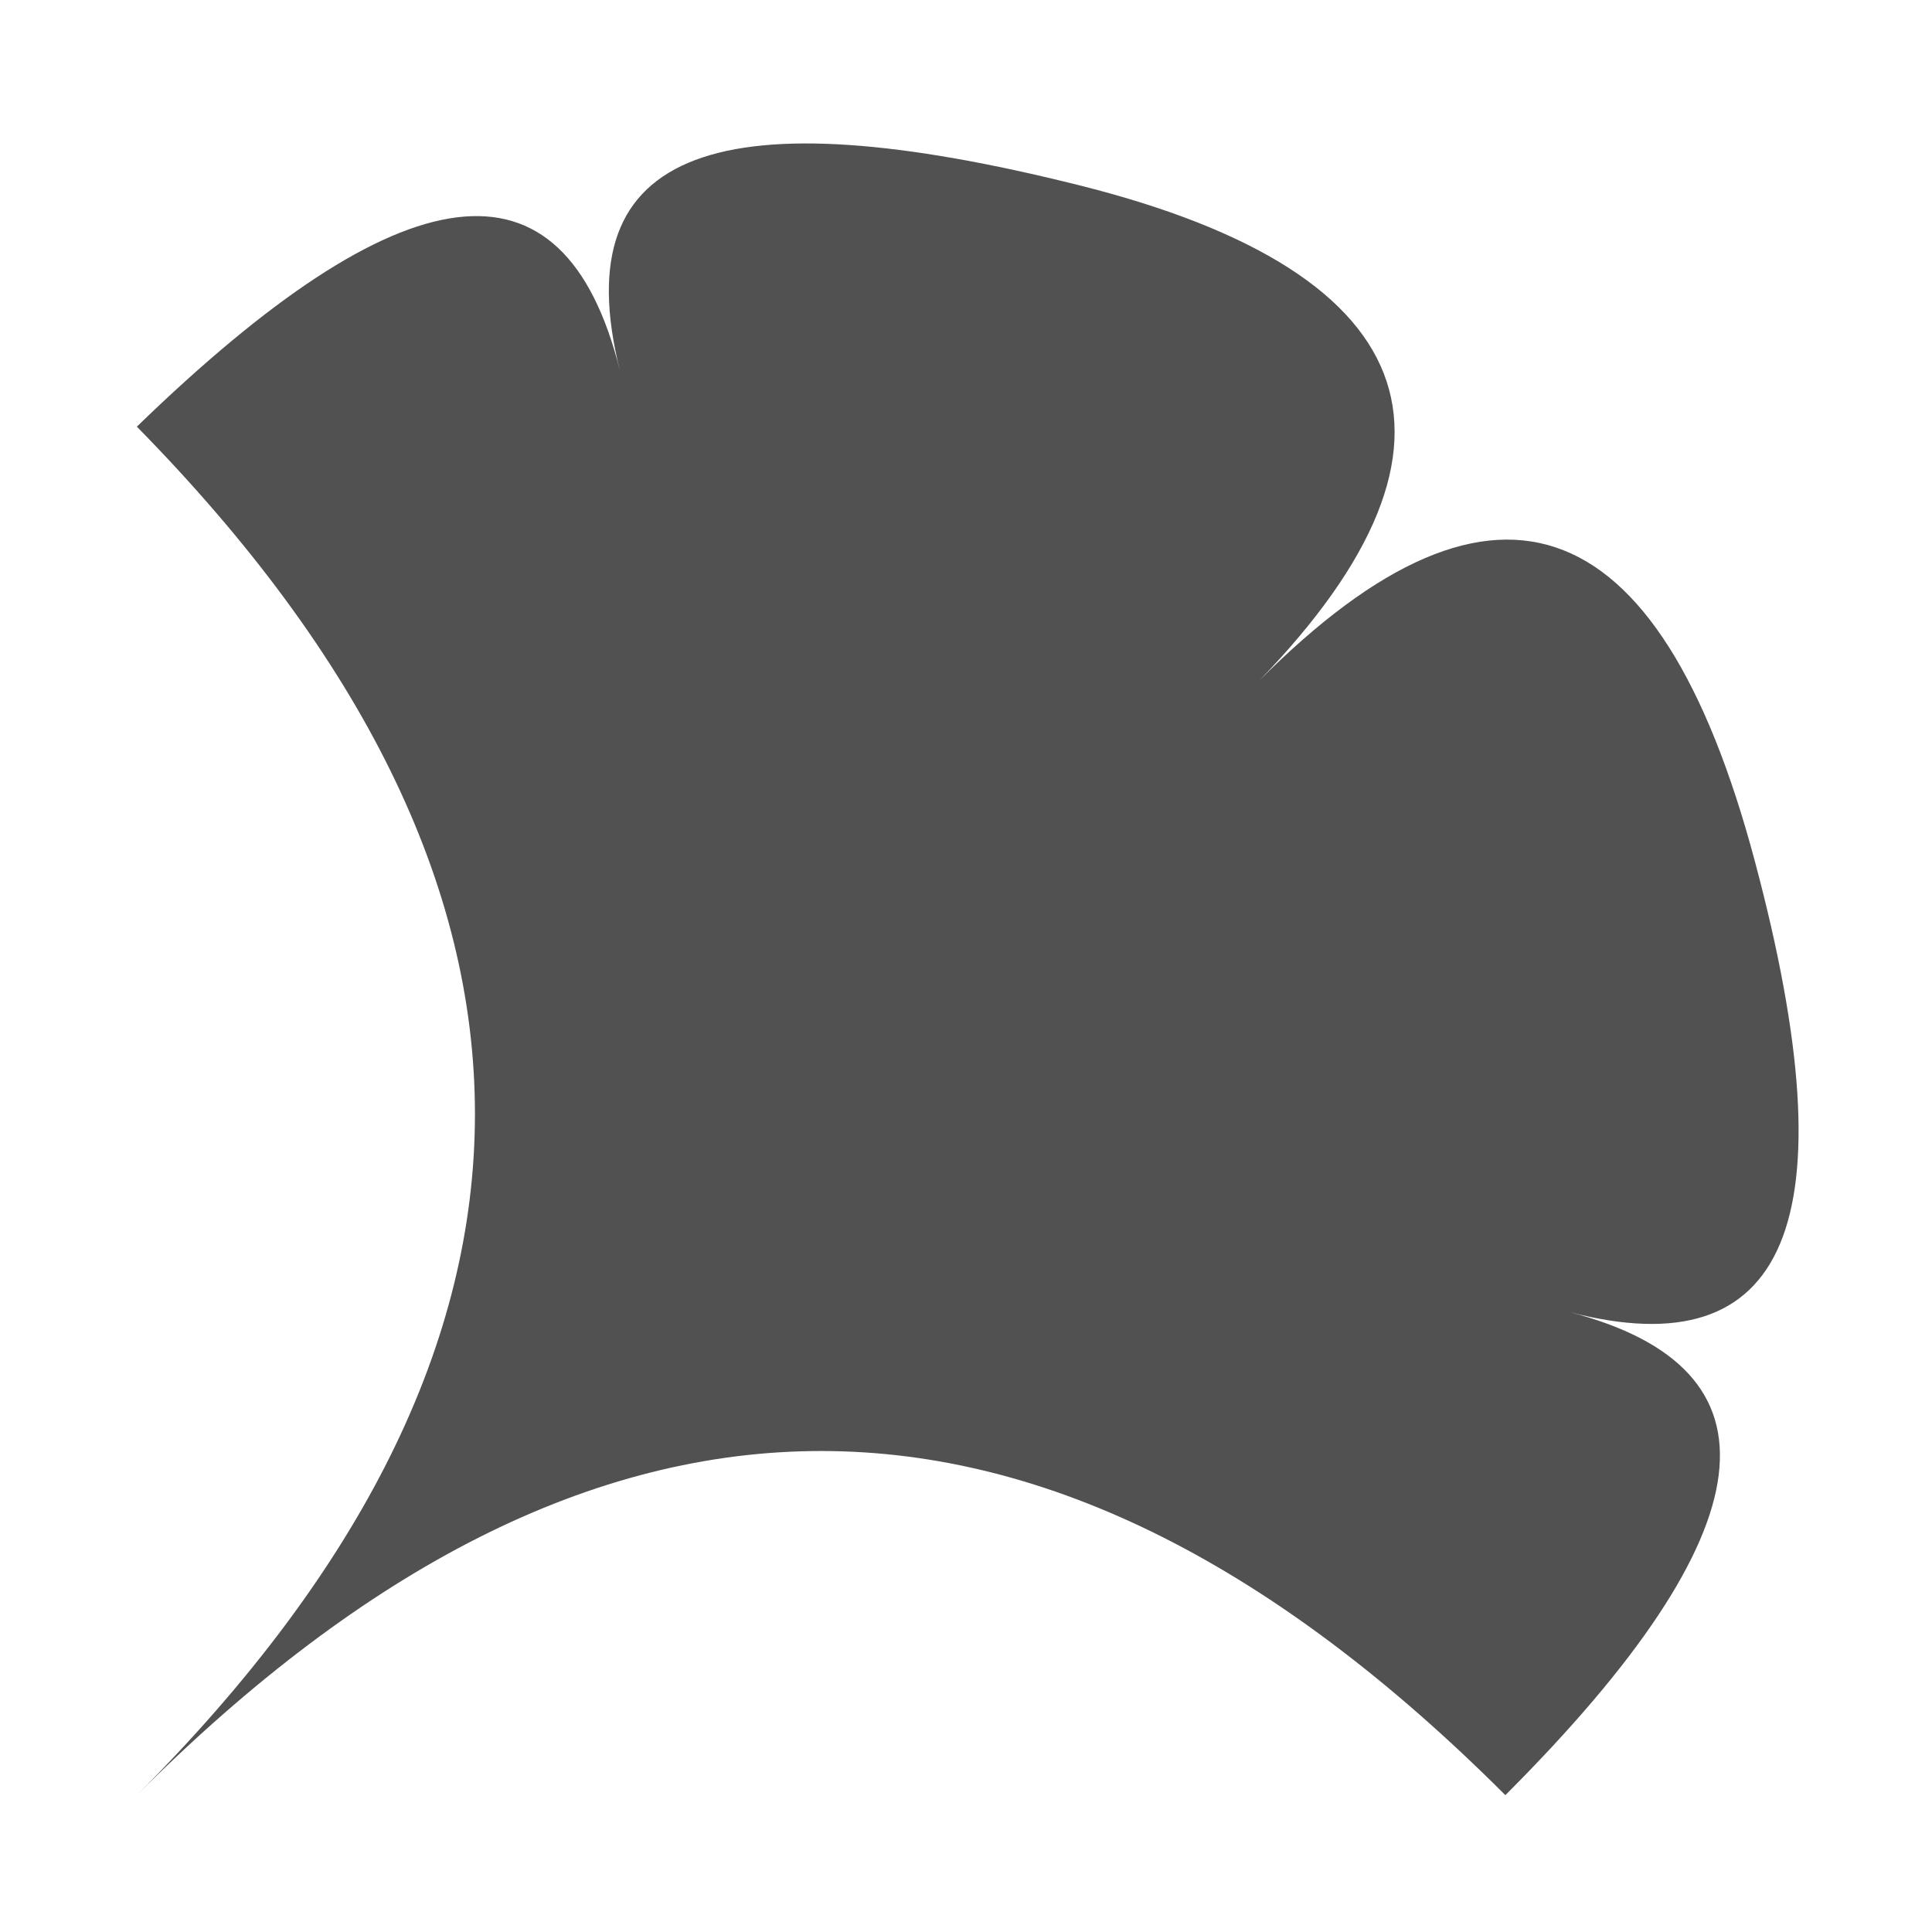
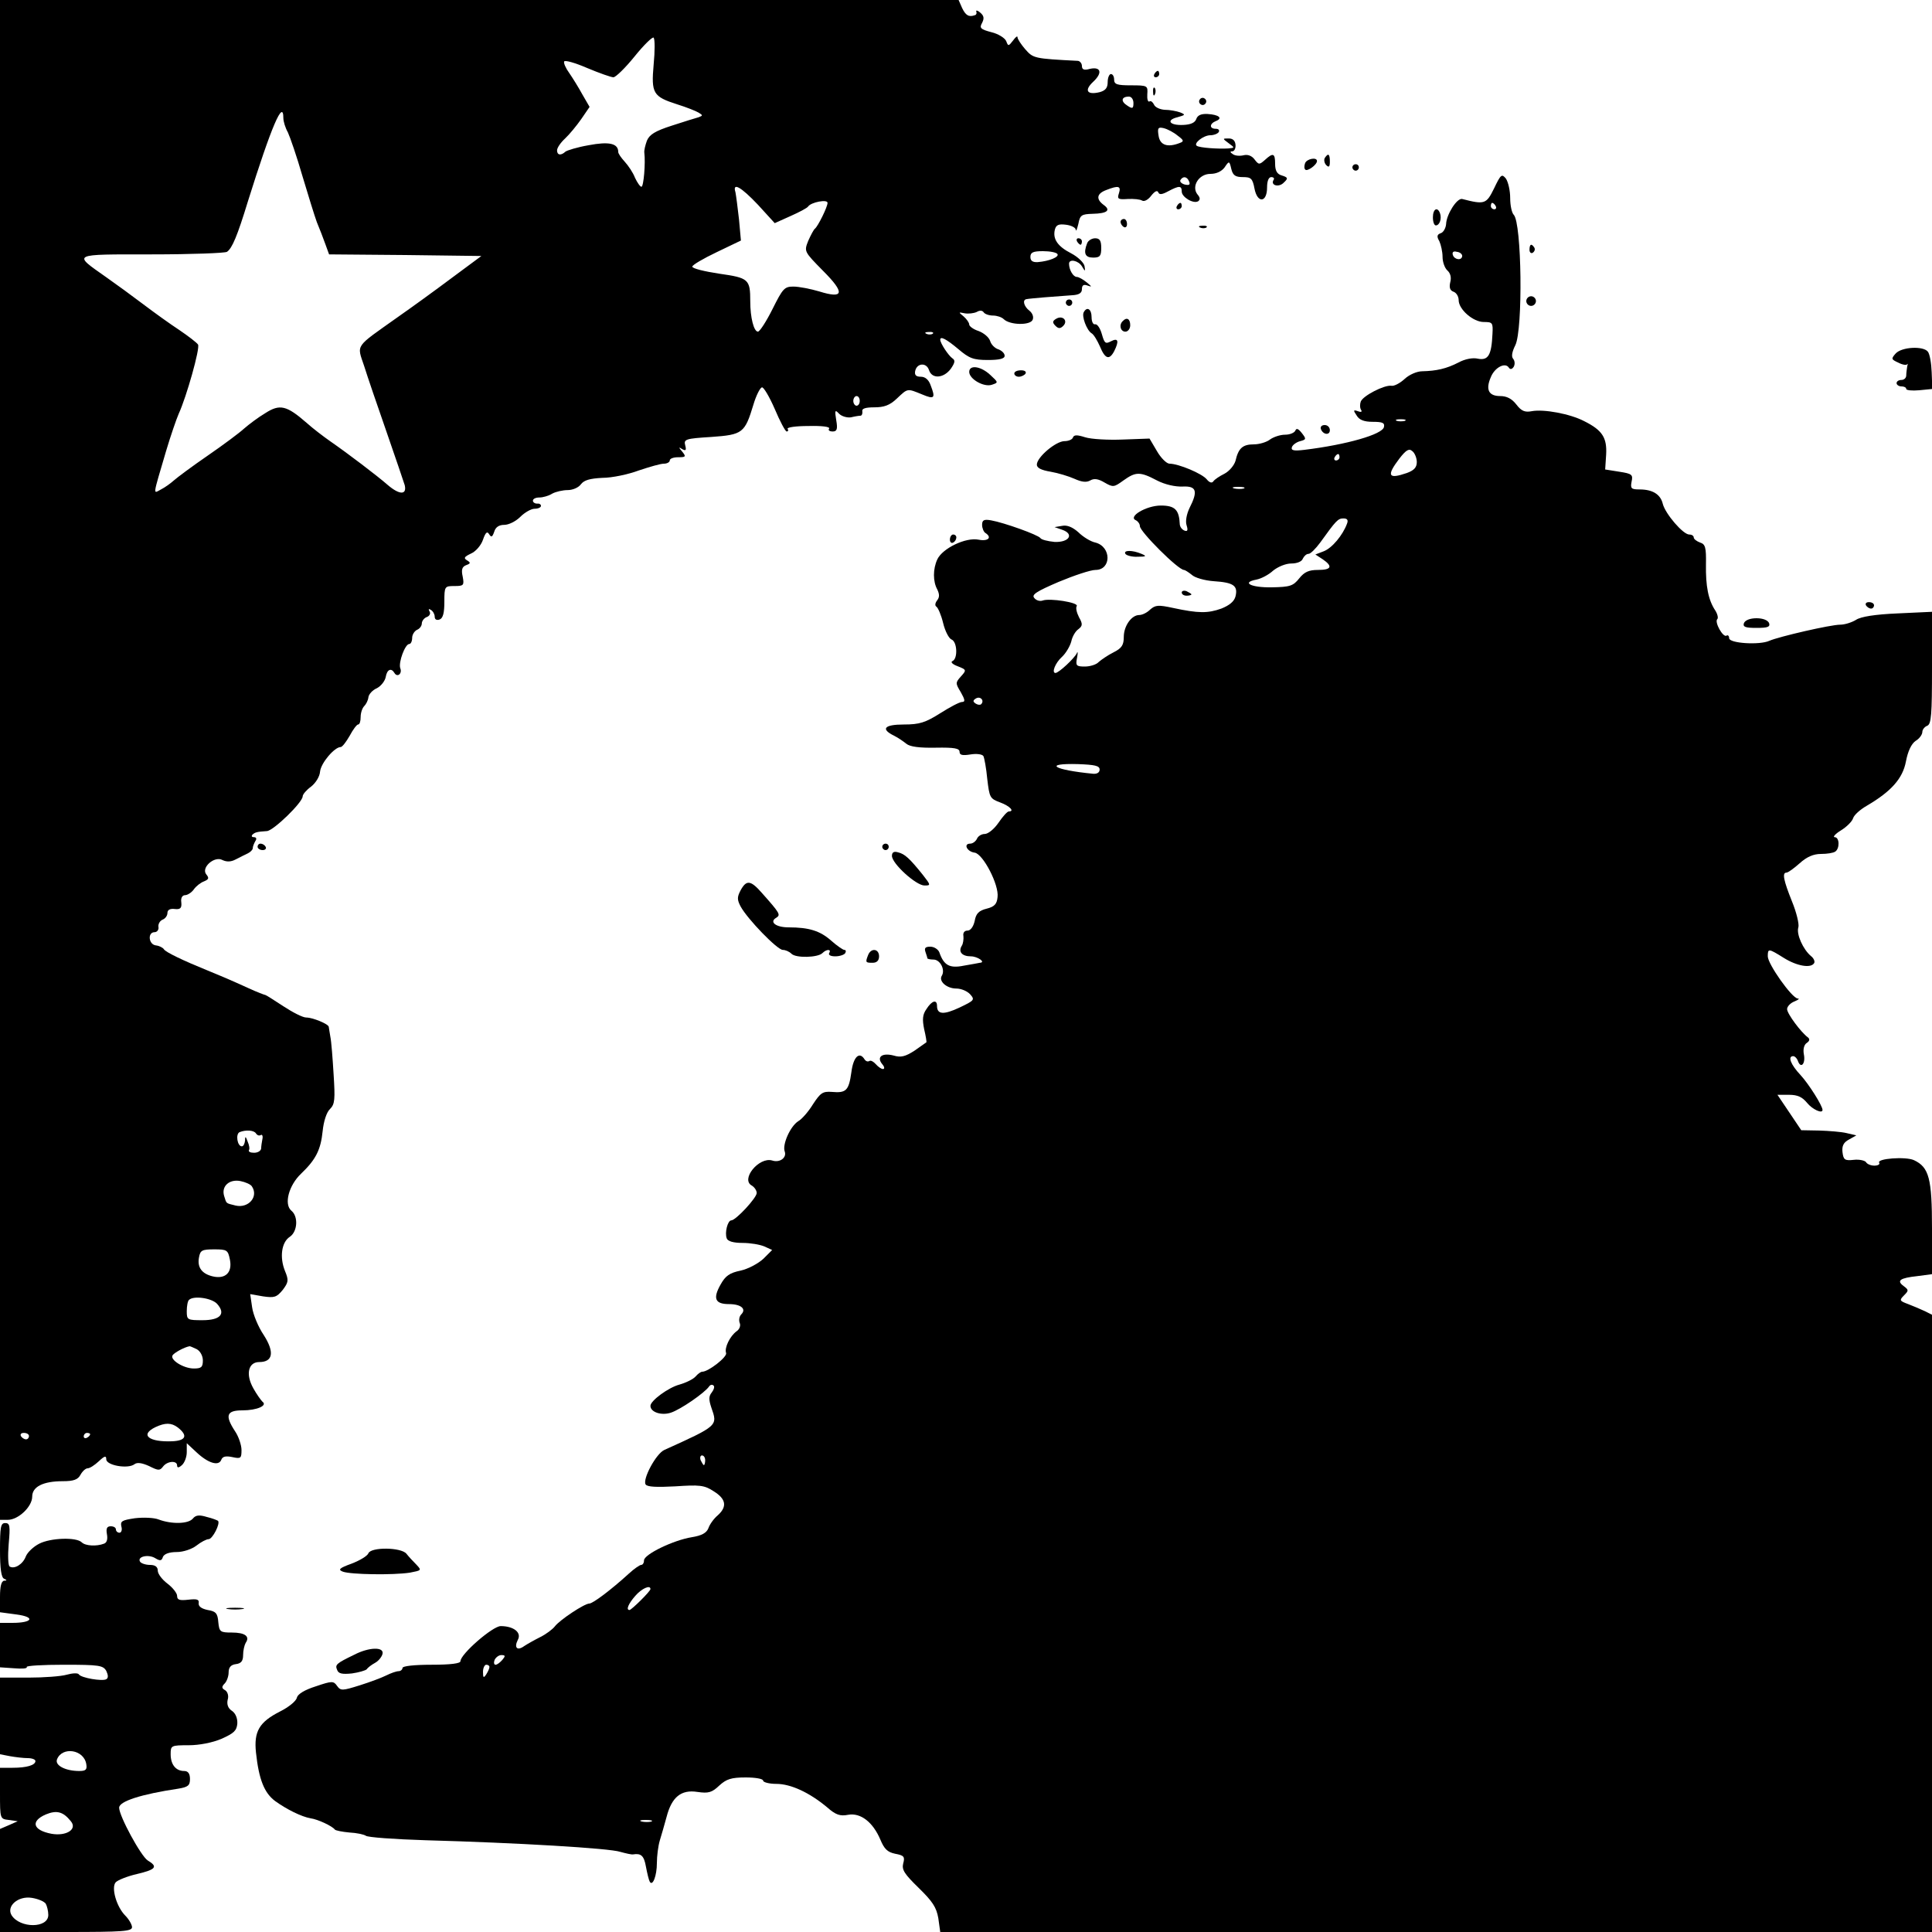
- <svg xmlns="http://www.w3.org/2000/svg" version="1.1" x="0px" y="0px" width="24px" height="24px" viewBox="0 0 24 24">
-   <style type="text/css">
- 	.st0{fill:#515151;}
- </style>
-   <path class="st0" d="M1.7,22.3c5.7-5.7,11.3-5.7,17,0c3.3-3.3,3.5-5.3,0.8-6c2.7,0.7,3.5-1.1,2.3-5.6s-3.3-5.2-6.3-2.1  c3-3,2.3-5.2-2.1-6.3S7,1.8,7.7,4.6C7,1.8,5,2.1,1.7,5.3C7.3,11,7.3,16.7,1.7,22.3" />
+ <svg xmlns="http://www.w3.org/2000/svg" version="1.0" width="600pt" height="600pt" viewBox="0 0 600 600" preserveAspectRatio="xMidYMid meet">
+   <g transform="translate(0,600) scale(0.1,-0.1)" fill="#000000" stroke="none">
+     <path d="M0 3640 l0 -2360 24 0 c33 0 76 41 76 72 0 31 34 48 95 48 34 0 47 5 55 20 6 11 16 20 22 20 7 0 22 10 35 22 18 17 23 18 23 6 0 -19 68 -31 88 -15 8 6 23 4 45 -6 28 -14 33 -15 43 -2 13 18 44 20 44 4 0 -8 5 -8 15 1 8 7 15 25 15 40 l0 28 30 -28 c36 -34 69 -44 77 -24 4 11 14 13 34 9 27 -6 29 -4 29 22 0 15 -9 42 -20 58 -32 49 -27 65 23 65 45 0 79 15 62 27 -5 5 -18 23 -28 41 -25 44 -16 82 18 82 43 0 48 31 14 84 -17 25 -33 64 -36 86 l-6 41 40 -7 c35 -5 42 -3 61 20 18 24 19 30 7 59 -17 42 -11 89 15 106 24 16 27 63 5 81 -24 20 -8 79 30 115 46 44 61 74 67 132 3 30 12 59 23 69 15 15 16 30 11 108 -3 50 -7 102 -10 116 -2 14 -5 28 -5 31 -1 9 -50 29 -70 29 -11 0 -42 16 -71 35 -29 19 -54 35 -56 35 -2 0 -26 9 -52 21 -59 27 -100 44 -132 57 -69 28 -126 55 -131 64 -3 5 -15 11 -25 12 -23 3 -26 41 -4 41 8 0 14 8 12 17 -1 8 4 18 13 22 8 3 15 12 15 21 0 9 8 14 23 12 17 -2 22 3 20 21 -2 13 3 22 12 22 7 0 20 8 27 18 7 10 21 21 32 25 14 6 16 10 7 21 -18 21 25 59 50 45 13 -6 26 -6 41 2 13 7 30 15 38 19 8 4 15 11 15 16 0 5 4 15 8 22 5 7 3 12 -4 12 -7 0 -9 3 -5 8 8 7 13 9 45 11 20 1 111 89 111 108 0 6 12 20 26 30 14 11 27 31 28 47 3 27 45 76 64 76 5 0 17 16 28 35 10 19 22 35 26 35 5 0 8 10 8 23 0 13 5 28 11 34 6 6 12 18 13 27 1 10 13 23 27 29 13 7 25 23 27 35 4 23 17 29 27 12 9 -15 25 -2 18 15 -6 18 15 75 28 75 5 0 9 9 9 19 0 10 7 21 15 25 8 3 15 12 15 20 0 7 7 17 16 20 8 3 12 11 8 17 -4 8 -3 9 4 5 7 -4 12 -14 12 -21 0 -9 6 -12 15 -9 11 4 15 21 15 55 0 48 1 49 31 49 29 0 31 2 26 29 -5 22 -2 31 11 36 14 5 14 8 2 15 -11 7 -8 11 13 21 14 6 31 25 37 43 8 23 13 27 19 17 7 -11 10 -9 16 8 4 14 15 21 31 21 14 0 36 11 50 25 14 14 34 25 44 25 11 0 20 4 20 9 0 5 -6 8 -12 7 -7 0 -13 4 -13 9 0 6 9 10 20 10 11 0 29 5 40 12 11 6 33 11 48 11 16 0 34 8 41 18 10 13 28 18 67 20 30 0 81 11 113 23 33 11 67 21 78 21 10 0 18 5 18 10 0 6 12 10 26 10 24 0 25 2 13 17 -12 14 -12 16 0 8 11 -6 13 -3 9 12 -5 19 1 21 81 26 98 7 104 12 131 101 8 27 20 51 26 53 5 2 23 -28 40 -67 16 -38 33 -70 37 -70 5 0 6 4 3 8 -3 5 26 9 65 9 40 1 67 -2 64 -8 -4 -5 1 -9 11 -9 13 0 16 7 11 35 -5 31 -4 34 9 20 8 -8 25 -13 37 -11 12 3 25 5 30 5 4 1 6 7 5 14 -2 8 10 12 37 12 30 0 48 6 70 27 35 33 32 32 79 13 38 -16 42 -12 26 29 -6 17 -17 26 -30 26 -15 0 -20 5 -18 17 5 26 35 28 43 4 9 -29 46 -26 68 4 13 19 14 26 5 32 -12 8 -38 47 -38 58 0 12 19 2 56 -29 34 -29 47 -34 92 -34 36 0 52 4 52 13 0 8 -9 16 -19 20 -11 3 -23 15 -26 26 -4 12 -20 25 -36 31 -16 5 -29 15 -29 20 0 6 -8 17 -17 25 -17 14 -17 14 3 10 12 -2 28 0 37 4 10 6 18 5 22 -1 3 -5 16 -10 29 -10 12 0 27 -5 33 -11 19 -19 83 -20 90 -2 4 9 -1 21 -10 28 -17 13 -23 34 -9 36 8 2 94 9 140 12 23 1 32 7 32 19 0 12 5 16 18 11 14 -5 13 -3 -3 10 -11 9 -25 17 -31 17 -11 0 -24 22 -24 41 0 16 29 10 40 -8 10 -17 11 -17 8 1 -2 10 -20 28 -41 39 -43 22 -58 45 -51 74 4 15 12 18 35 15 16 -2 30 -9 30 -16 1 -6 4 3 8 19 5 27 10 30 44 31 46 1 58 11 34 28 -24 18 -21 35 9 46 38 15 46 12 39 -10 -6 -18 -3 -20 27 -18 19 1 39 -1 45 -5 7 -4 19 3 28 15 11 14 19 18 22 11 3 -8 11 -8 31 3 34 18 42 18 42 -1 0 -17 36 -39 51 -30 7 5 6 12 -2 21 -20 25 4 64 40 64 19 0 35 8 44 20 14 21 15 21 21 -5 5 -20 13 -25 36 -25 25 0 30 -4 36 -36 9 -46 39 -44 39 4 0 20 5 32 13 32 7 0 11 -4 7 -9 -10 -17 17 -24 32 -8 14 13 13 16 -6 22 -15 4 -21 15 -21 36 0 33 -6 36 -32 12 -17 -15 -19 -15 -32 2 -8 11 -21 16 -33 13 -12 -3 -27 -2 -34 3 -9 6 -10 9 -2 9 6 0 11 9 10 20 -1 13 -8 20 -21 20 -20 0 -20 0 0 -15 19 -14 19 -14 -1 -16 -32 -2 -89 2 -98 8 -12 7 20 33 42 33 11 0 23 5 26 10 3 6 -1 10 -9 10 -21 0 -20 16 0 24 23 9 9 20 -26 22 -20 1 -31 -4 -35 -16 -4 -11 -17 -17 -40 -18 -43 -2 -55 15 -18 24 25 7 25 8 8 15 -11 4 -33 8 -48 8 -15 1 -30 8 -33 16 -4 8 -10 13 -14 10 -5 -3 -8 7 -7 22 2 27 1 28 -51 28 -43 0 -52 3 -52 18 0 9 -4 17 -10 17 -5 0 -10 -11 -10 -25 0 -18 -7 -26 -24 -31 -40 -10 -50 5 -21 32 30 28 24 48 -11 40 -17 -5 -24 -2 -24 9 0 8 -6 15 -12 16 -138 7 -139 8 -164 36 -13 15 -24 32 -24 37 0 6 -6 1 -14 -10 -14 -18 -15 -18 -21 -2 -4 10 -25 23 -46 28 -34 9 -38 13 -29 29 7 14 6 22 -6 32 -8 7 -14 8 -12 3 2 -5 0 -10 -4 -11 -19 -7 -29 -1 -40 22 l-11 25 -1489 0 -1488 0 0 -2360z m2030 2160 c-8 -90 -2 -100 73 -124 29 -9 59 -21 67 -26 13 -8 13 -9 0 -14 -8 -2 -46 -14 -83 -26 -53 -17 -70 -28 -78 -47 -5 -14 -9 -30 -8 -37 4 -32 -2 -106 -9 -106 -4 0 -13 13 -20 28 -6 16 -21 38 -32 50 -11 12 -20 25 -20 30 0 27 -29 33 -92 21 -35 -6 -67 -16 -72 -20 -14 -13 -26 -11 -26 4 0 8 11 24 25 37 13 12 36 40 50 60 l26 38 -22 38 c-12 22 -30 51 -41 67 -11 15 -18 31 -16 36 2 5 34 -4 71 -20 38 -16 75 -29 82 -29 7 0 37 29 66 65 29 36 56 62 59 58 4 -5 4 -42 0 -83z m1490 -120 c0 -17 -3 -19 -19 -8 -21 13 -19 28 5 28 8 0 14 -9 14 -20z m-2640 -47 c0 -10 6 -30 14 -44 7 -15 28 -76 45 -135 18 -60 38 -125 45 -144 8 -19 20 -50 26 -67 l12 -33 237 -2 236 -3 -50 -37 c-27 -20 -66 -49 -85 -63 -19 -14 -75 -55 -125 -90 -135 -96 -127 -83 -104 -152 10 -32 41 -123 69 -203 28 -80 53 -155 57 -167 7 -31 -17 -30 -53 1 -32 28 -124 98 -179 136 -20 14 -53 39 -73 57 -62 54 -83 59 -128 30 -22 -13 -51 -35 -66 -48 -14 -13 -65 -51 -113 -84 -48 -33 -95 -68 -105 -77 -10 -9 -28 -22 -40 -28 -25 -13 -27 -26 16 120 14 47 32 99 39 115 24 52 67 204 60 215 -4 6 -30 26 -58 45 -29 19 -79 55 -112 80 -33 25 -85 63 -115 84 -105 74 -111 71 141 71 123 0 229 4 234 8 16 11 32 49 65 157 73 233 110 319 110 258z m2777 -54 c19 -14 21 -18 7 -23 -38 -15 -62 -7 -66 23 -4 24 -1 27 16 23 12 -3 31 -13 43 -23z m36 -143 c4 -10 0 -12 -14 -9 -10 3 -16 9 -13 14 8 13 21 11 27 -5z m-1339 -72 l52 -57 49 22 c27 12 52 25 55 30 9 13 60 23 60 11 0 -13 -30 -73 -39 -80 -4 -3 -13 -20 -21 -38 -13 -33 -13 -33 46 -93 69 -69 65 -88 -12 -64 -27 8 -63 15 -80 15 -28 0 -33 -6 -65 -70 -19 -38 -39 -69 -45 -70 -13 0 -24 44 -24 94 0 69 -5 73 -96 86 -46 7 -84 16 -84 22 0 5 34 25 76 45 l75 36 -6 66 c-4 36 -9 74 -11 84 -10 32 17 17 70 -39z m930 -153 c6 -9 -25 -22 -61 -25 -16 -1 -23 4 -23 16 0 14 8 18 39 18 22 0 42 -4 45 -9z m-387 -247 c-3 -3 -12 -4 -19 -1 -8 3 -5 6 6 6 11 1 17 -2 13 -5z m-227 -209 c0 -8 -4 -15 -10 -15 -5 0 -10 7 -10 15 0 8 5 15 10 15 6 0 10 -7 10 -15z m-1875 -2275 c4 -6 10 -8 15 -5 4 3 7 -3 5 -12 -2 -10 -4 -24 -4 -30 -1 -7 -10 -13 -22 -13 -11 0 -18 3 -16 8 3 4 1 16 -4 27 -6 17 -8 17 -8 3 -1 -10 -5 -18 -10 -18 -14 0 -20 38 -7 44 20 8 45 6 51 -4z m-13 -164 c22 -32 -10 -69 -50 -60 -32 8 -28 5 -36 30 -9 30 16 53 51 46 15 -3 31 -10 35 -16z m-68 -228 c8 -40 -14 -61 -53 -52 -34 8 -49 28 -43 59 4 22 9 25 47 25 40 0 43 -2 49 -32z m-40 -137 c28 -31 11 -51 -45 -51 -47 0 -49 1 -49 28 0 16 3 32 7 35 14 14 70 6 87 -12z m-63 -141 c11 -6 19 -21 19 -35 0 -21 -5 -25 -28 -25 -32 0 -75 27 -66 41 5 8 36 25 52 28 2 1 12 -4 23 -9z m-59 -243 c32 -25 26 -41 -17 -43 -73 -3 -102 20 -52 44 30 14 49 14 69 -1z m-462 -27 c0 -5 -4 -10 -9 -10 -6 0 -13 5 -16 10 -3 6 1 10 9 10 9 0 16 -4 16 -10z m190 6 c0 -3 -4 -8 -10 -11 -5 -3 -10 -1 -10 4 0 6 5 11 10 11 6 0 10 -2 10 -4z" />
+     <path d="M3585 5770 c-3 -5 -1 -10 4 -10 6 0 11 5 11 10 0 6 -2 10 -4 10 -3 0 -8 -4 -11 -10z" />
+     <path d="M3581 5714 c0 -11 3 -14 6 -6 3 7 2 16 -1 19 -3 4 -6 -2 -5 -13z" />
+     <path d="M3726 5691 c-4 -5 -2 -12 3 -15 5 -4 12 -2 15 3 4 5 2 12 -3 15 -5 4 -12 2 -15 -3z" />
+     <path d="M4114 5509 c-3 -6 -1 -16 5 -22 8 -8 11 -5 11 11 0 24 -5 28 -16 11z" />
+     <path d="M4053 5493 c-3 -8 -3 -17 1 -20 6 -6 36 15 36 27 0 13 -32 7 -37 -7z" />
+     <path d="M4200 5480 c0 -5 5 -10 10 -10 6 0 10 5 10 10 0 6 -4 10 -10 10 -5 0 -10 -4 -10 -10z" />
+     <path d="M4640 5415 c-24 -49 -29 -51 -99 -33 -16 4 -49 -48 -50 -78 -1 -12 -8 -25 -16 -28 -12 -4 -14 -10 -5 -25 5 -11 10 -33 10 -49 0 -16 7 -35 15 -42 9 -8 13 -21 9 -36 -4 -17 -1 -26 10 -30 9 -3 16 -15 16 -26 0 -29 45 -68 78 -68 27 0 29 -2 27 -37 -3 -66 -13 -83 -45 -77 -16 4 -41 -1 -61 -12 -37 -19 -68 -26 -112 -27 -16 0 -40 -10 -55 -24 -14 -13 -33 -23 -41 -21 -22 3 -88 -31 -95 -49 -3 -8 -3 -20 1 -26 4 -6 0 -8 -10 -4 -14 5 -15 3 -4 -13 8 -14 23 -20 50 -20 30 0 38 -3 35 -16 -4 -23 -116 -55 -247 -71 -33 -4 -42 -2 -39 8 2 7 14 16 26 19 19 5 19 7 5 25 -11 14 -17 16 -20 8 -3 -7 -17 -13 -32 -13 -15 0 -36 -7 -47 -15 -10 -8 -33 -15 -50 -15 -35 0 -48 -12 -57 -51 -4 -14 -19 -32 -34 -40 -16 -8 -31 -18 -35 -24 -4 -6 -12 -4 -20 6 -14 18 -88 49 -116 49 -9 0 -27 18 -39 39 l-23 39 -82 -3 c-46 -2 -99 1 -118 7 -25 8 -35 8 -38 -1 -2 -6 -14 -11 -26 -11 -27 0 -86 -50 -86 -73 0 -10 13 -17 43 -22 23 -4 56 -14 74 -22 22 -10 37 -12 49 -5 12 7 25 5 45 -7 26 -15 29 -14 58 7 38 27 51 28 104 0 25 -13 57 -20 80 -19 43 2 48 -14 21 -67 -9 -19 -13 -41 -9 -53 5 -16 3 -20 -6 -17 -8 3 -14 11 -15 19 -2 46 -15 59 -59 59 -45 0 -104 -35 -77 -46 6 -3 12 -11 12 -18 0 -17 119 -136 137 -136 3 0 14 -7 24 -15 9 -9 40 -18 69 -20 61 -4 75 -14 67 -47 -4 -16 -19 -28 -44 -38 -42 -15 -71 -15 -150 2 -46 10 -55 9 -71 -5 -10 -10 -25 -17 -34 -17 -24 0 -48 -34 -48 -68 0 -25 -6 -35 -32 -48 -18 -9 -38 -23 -46 -30 -7 -8 -27 -14 -43 -14 -27 0 -29 3 -24 28 3 15 2 21 -1 13 -8 -16 -55 -60 -66 -61 -13 0 -1 31 20 50 12 11 25 33 29 48 3 15 13 32 22 38 13 10 14 16 2 37 -7 14 -11 29 -7 35 6 11 -84 25 -106 17 -8 -3 -20 0 -26 8 -9 10 6 20 76 50 48 20 99 37 114 37 50 0 50 72 0 85 -15 3 -39 18 -53 32 -18 16 -35 23 -50 20 l-24 -4 23 -8 c39 -13 23 -40 -23 -38 -21 2 -41 7 -44 12 -7 10 -113 48 -153 55 -22 4 -28 1 -28 -14 0 -10 5 -22 10 -25 22 -14 9 -27 -21 -21 -40 8 -112 -27 -128 -61 -14 -30 -14 -69 0 -94 7 -15 7 -24 -1 -34 -6 -8 -7 -16 -2 -19 5 -3 15 -26 21 -51 6 -25 18 -48 26 -51 18 -7 20 -60 3 -67 -7 -3 0 -10 16 -16 28 -11 28 -12 10 -32 -17 -19 -17 -21 0 -49 13 -23 14 -30 4 -30 -8 0 -38 -16 -68 -35 -46 -29 -64 -35 -113 -35 -61 0 -73 -14 -30 -35 12 -6 28 -17 38 -25 11 -9 40 -13 91 -12 58 1 74 -2 74 -13 0 -10 9 -12 34 -8 18 3 36 1 40 -5 3 -6 9 -38 12 -71 7 -58 8 -61 40 -73 30 -11 46 -28 27 -28 -5 0 -19 -16 -32 -35 -13 -19 -32 -35 -43 -35 -10 0 -21 -7 -24 -15 -4 -8 -13 -15 -21 -15 -22 0 -10 -25 14 -28 26 -4 76 -100 71 -138 -2 -22 -10 -30 -34 -36 -24 -6 -33 -15 -37 -38 -4 -18 -13 -30 -22 -30 -10 0 -15 -7 -13 -17 1 -10 -1 -24 -5 -30 -12 -19 1 -33 28 -33 21 0 48 -19 28 -20 -4 -1 -27 -5 -50 -9 -44 -9 -62 1 -76 42 -4 9 -16 17 -28 17 -15 0 -19 -4 -15 -16 3 -9 6 -18 6 -20 0 -2 9 -4 19 -4 21 0 37 -32 26 -50 -11 -17 15 -40 45 -40 15 0 34 -8 43 -18 15 -17 13 -19 -33 -41 -49 -23 -70 -22 -70 5 0 21 -16 17 -33 -10 -12 -17 -13 -32 -7 -62 5 -21 8 -39 7 -41 -2 -1 -18 -13 -37 -26 -28 -18 -42 -22 -65 -15 -35 9 -54 -4 -35 -27 7 -8 8 -15 2 -15 -5 0 -15 7 -22 15 -7 8 -16 13 -20 10 -5 -3 -11 -1 -15 5 -16 26 -35 8 -41 -40 -8 -57 -16 -65 -61 -61 -28 2 -35 -3 -58 -38 -14 -23 -35 -47 -46 -53 -25 -16 -50 -73 -42 -94 7 -19 -15 -36 -39 -28 -41 12 -99 -59 -63 -78 8 -5 15 -15 15 -23 0 -15 -65 -85 -79 -85 -11 0 -21 -38 -14 -56 3 -9 21 -14 49 -14 24 0 54 -5 68 -11 l24 -11 -27 -27 c-16 -15 -48 -32 -71 -37 -34 -7 -47 -16 -62 -43 -25 -44 -17 -61 26 -61 37 0 55 -15 38 -32 -6 -6 -8 -17 -5 -26 4 -8 0 -20 -9 -26 -21 -15 -39 -52 -33 -68 4 -12 -55 -58 -74 -58 -5 0 -14 -7 -21 -15 -7 -8 -29 -19 -50 -25 -34 -9 -90 -50 -90 -66 0 -20 35 -31 64 -21 30 10 104 61 118 81 4 6 10 7 14 3 4 -3 1 -13 -6 -22 -9 -11 -9 -22 -1 -46 20 -57 22 -56 -146 -132 -26 -12 -68 -91 -58 -107 5 -8 35 -9 92 -6 75 5 90 4 119 -15 39 -24 43 -48 13 -75 -12 -10 -25 -28 -29 -40 -6 -15 -21 -23 -52 -28 -56 -9 -148 -53 -148 -72 0 -8 -4 -14 -9 -14 -4 0 -22 -12 -38 -27 -56 -51 -112 -93 -123 -93 -15 0 -92 -51 -107 -71 -7 -9 -27 -24 -45 -33 -18 -9 -41 -22 -50 -28 -22 -16 -32 -5 -20 19 13 23 -13 43 -53 43 -25 0 -125 -87 -125 -109 0 -7 -30 -11 -90 -11 -53 0 -90 -4 -90 -10 0 -5 -6 -10 -12 -10 -7 0 -24 -6 -38 -13 -14 -7 -51 -21 -83 -31 -54 -17 -59 -17 -70 -2 -11 16 -16 16 -66 -1 -35 -11 -56 -24 -59 -35 -2 -11 -26 -30 -52 -43 -65 -33 -82 -62 -75 -128 9 -84 26 -125 59 -150 36 -26 82 -49 111 -54 22 -3 67 -24 75 -35 3 -3 23 -7 45 -9 22 -1 45 -6 51 -10 5 -5 89 -11 185 -14 288 -8 572 -25 605 -36 18 -5 36 -9 40 -8 25 4 34 -4 40 -38 4 -21 9 -42 12 -47 9 -15 22 19 22 58 0 22 4 53 9 70 5 17 15 50 21 73 16 62 45 86 96 78 34 -5 45 -2 68 20 22 20 37 25 82 25 29 0 54 -4 54 -10 0 -5 19 -10 41 -10 45 0 103 -27 158 -73 26 -23 40 -28 65 -23 39 7 77 -23 100 -77 12 -29 22 -39 46 -44 27 -5 31 -9 25 -30 -5 -20 4 -33 48 -76 43 -42 55 -60 61 -94 l6 -43 1540 0 1540 0 0 958 0 959 -22 11 c-13 6 -36 16 -52 22 -27 10 -28 12 -13 27 15 15 15 17 -1 29 -23 17 -12 25 43 31 l45 6 0 142 c0 155 -9 190 -56 212 -26 12 -117 5 -108 -8 3 -5 -4 -9 -15 -9 -11 0 -23 5 -26 11 -4 5 -21 9 -38 7 -28 -3 -32 0 -35 24 -2 19 3 30 20 39 l23 13 -30 7 c-16 4 -55 7 -85 8 l-56 1 -37 55 -37 55 36 0 c27 0 41 -7 56 -25 16 -20 48 -35 48 -22 0 13 -43 81 -68 108 -31 33 -41 59 -23 59 5 0 12 -7 15 -16 9 -24 24 -7 18 22 -3 16 1 30 9 35 9 6 10 12 4 17 -22 16 -65 74 -65 88 0 8 10 19 23 24 12 5 17 9 10 9 -18 1 -93 107 -93 131 0 25 2 25 50 -5 40 -25 84 -33 94 -16 3 5 -1 15 -10 22 -24 20 -46 68 -39 89 3 10 -6 47 -20 81 -26 65 -31 89 -17 89 5 0 23 13 41 29 22 20 43 29 66 29 19 0 38 3 44 7 15 9 14 45 -1 45 -7 0 1 10 19 21 18 11 35 28 38 38 3 10 22 27 43 39 75 44 111 84 121 137 6 32 17 55 30 64 12 7 21 20 21 28 0 7 7 16 15 19 13 5 15 35 15 180 l0 174 -107 -5 c-70 -3 -114 -10 -129 -20 -13 -8 -35 -15 -49 -15 -30 0 -190 -37 -220 -50 -30 -14 -125 -8 -125 8 0 7 -4 11 -8 8 -11 -7 -38 42 -29 51 4 3 1 16 -6 27 -22 33 -30 76 -29 143 1 53 -2 63 -18 68 -11 4 -20 11 -20 16 0 5 -6 9 -14 9 -19 0 -74 64 -82 95 -7 30 -32 45 -72 45 -26 0 -29 3 -25 24 5 22 1 25 -38 31 l-44 7 3 46 c3 53 -12 76 -68 104 -44 23 -126 38 -163 31 -21 -4 -32 0 -48 21 -14 18 -30 26 -50 26 -36 0 -46 20 -29 59 12 30 45 47 56 29 4 -6 10 -5 15 3 4 7 4 18 -2 25 -6 7 -3 22 7 42 24 49 20 380 -5 405 -6 6 -11 29 -11 52 0 23 -6 49 -13 60 -13 16 -16 14 -37 -30z m5 -55 c3 -5 1 -10 -4 -10 -6 0 -11 5 -11 10 0 6 2 10 4 10 3 0 8 -4 11 -10z m-104 -155 c-1 -15 -24 -12 -29 3 -3 9 2 13 12 10 10 -1 17 -7 17 -13z m-178 -512 c-7 -2 -19 -2 -25 0 -7 3 -2 5 12 5 14 0 19 -2 13 -5z m37 -128 c0 -17 -9 -26 -31 -34 -58 -20 -64 -9 -23 45 21 27 30 32 40 23 8 -6 14 -22 14 -34z m-240 15 c0 -5 -5 -10 -11 -10 -5 0 -7 5 -4 10 3 6 8 10 11 10 2 0 4 -4 4 -10z m-297 -97 c-7 -2 -21 -2 -30 0 -10 3 -4 5 12 5 17 0 24 -2 18 -5z m320 -110 c-13 -35 -46 -75 -72 -85 l-26 -10 23 -15 c32 -22 27 -33 -15 -33 -28 0 -42 -6 -58 -26 -19 -24 -29 -27 -86 -28 -64 -1 -95 15 -47 24 15 3 38 15 52 28 15 12 39 22 56 22 18 0 33 6 36 15 4 8 11 15 18 15 6 0 22 16 36 35 49 68 55 75 72 75 12 0 16 -5 11 -17z m-1136 -560 c-3 -3 -11 -2 -17 2 -9 6 -9 10 1 16 14 8 27 -7 16 -18z m368 -203 c0 -9 -8 -14 -20 -13 -124 12 -157 33 -47 30 52 -2 67 -5 67 -17z m-1225 -2145 c0 -8 -2 -15 -4 -15 -2 0 -6 7 -10 15 -3 8 -1 15 4 15 6 0 10 -7 10 -15z m-170 -400 c0 -7 -59 -65 -65 -65 -12 0 -3 20 18 44 20 23 47 35 47 21z m-460 -220 c-7 -8 -16 -15 -21 -15 -5 0 -6 7 -3 15 4 8 13 15 21 15 13 0 13 -3 3 -15z m-40 -22 c0 -5 -5 -15 -10 -23 -8 -12 -10 -11 -10 8 0 12 5 22 10 22 6 0 10 -3 10 -7z m503 -480 c-7 -2 -21 -2 -30 0 -10 3 -4 5 12 5 17 0 24 -2 18 -5z" />
+     <path d="M3655 5360 c-3 -5 -1 -10 4 -10 6 0 11 5 11 10 0 6 -2 10 -4 10 -3 0 -8 -4 -11 -10z" />
+     <path d="M4450 5325 c0 -14 4 -25 9 -25 12 0 19 21 13 38 -8 21 -22 13 -22 -13z" />
+     <path d="M3480 5311 c0 -6 5 -13 10 -16 6 -3 10 1 10 9 0 9 -4 16 -10 16 -5 0 -10 -4 -10 -9z" />
+     <path d="M3728 5293 c7 -3 16 -2 19 1 4 3 -2 6 -13 5 -11 0 -14 -3 -6 -6z" />
+     <path d="M3345 5250 c3 -5 8 -10 11 -10 2 0 4 5 4 10 0 6 -5 10 -11 10 -5 0 -7 -4 -4 -10z" />
+     <path d="M3376 5244 c-12 -31 -6 -44 19 -44 21 0 25 5 25 30 0 23 -5 30 -19 30 -10 0 -22 -7 -25 -16z" />
+     <path d="M4750 5224 c0 -8 5 -12 10 -9 6 4 8 11 5 16 -9 14 -15 11 -15 -7z" />
+     <path d="M4740 5065 c0 -8 7 -15 15 -15 8 0 15 7 15 15 0 8 -7 15 -15 15 -8 0 -15 -7 -15 -15z" />
+     <path d="M3310 5060 c0 -5 5 -10 10 -10 6 0 10 5 10 10 0 6 -4 10 -10 10 -5 0 -10 -4 -10 -10z" />
+     <path d="M3366 5031 c-8 -12 9 -57 24 -66 7 -4 18 -23 26 -41 16 -39 29 -43 44 -15 16 32 13 43 -10 31 -17 -9 -20 -6 -28 22 -5 18 -14 32 -21 31 -6 -2 -11 8 -11 22 0 25 -14 34 -24 16z" />
+     <path d="M3280 5010 c-12 -7 -12 -12 -2 -22 9 -9 15 -9 24 0 16 16 -2 34 -22 22z" />
+     <path d="M3487 5003 c-13 -12 -7 -33 8 -33 8 0 15 9 15 20 0 20 -11 26 -23 13z" />
+     <path d="M5887 4902 c-14 -16 -14 -18 8 -28 13 -7 26 -9 28 -5 2 3 2 0 0 -7 -1 -8 -3 -20 -3 -28 0 -8 -7 -14 -15 -14 -8 0 -15 -4 -15 -10 0 -5 7 -10 15 -10 8 0 15 -3 15 -8 0 -4 18 -6 40 -4 l41 4 -2 52 c-1 28 -6 57 -12 64 -14 18 -81 15 -100 -6z" />
+     <path d="M3010 4845 c0 -22 45 -48 70 -40 21 7 21 7 -5 31 -29 27 -65 32 -65 9z" />
+     <path d="M3150 4840 c0 -5 6 -10 14 -10 8 0 18 5 21 10 3 6 -3 10 -14 10 -12 0 -21 -4 -21 -10z" />
+     <path d="M4102 4668 c6 -18 28 -21 28 -4 0 9 -7 16 -16 16 -9 0 -14 -5 -12 -12z" />
+     <path d="M2950 4324 c0 -8 5 -12 10 -9 6 3 10 10 10 16 0 5 -4 9 -10 9 -5 0 -10 -7 -10 -16z" />
+     <path d="M3495 4280 c3 -5 21 -10 38 -9 27 0 29 2 12 9 -28 12 -57 12 -50 0z" />
+     <path d="M3670 4160 c0 -6 7 -10 15 -10 8 0 15 2 15 4 0 2 -7 6 -15 10 -8 3 -15 1 -15 -4z" />
+     <path d="M5795 4120 c3 -5 10 -10 16 -10 5 0 9 5 9 10 0 6 -7 10 -16 10 -8 0 -12 -4 -9 -10z" />
+     <path d="M5416 4065 c-4 -12 4 -15 39 -15 35 0 43 3 39 15 -4 9 -19 15 -39 15 -20 0 -35 -6 -39 -15z" />
+     <path d="M800 3370 c0 -5 7 -10 16 -10 8 0 12 5 9 10 -3 6 -10 10 -16 10 -5 0 -9 -4 -9 -10z" />
+     <path d="M2740 3370 c0 -5 5 -10 10 -10 6 0 10 5 10 10 0 6 -4 10 -10 10 -5 0 -10 -4 -10 -10z" />
+     <path d="M2770 3342 c0 -24 75 -92 101 -92 20 0 20 1 -5 33 -41 51 -56 65 -77 70 -13 4 -19 0 -19 -11z" />
+     <path d="M2300 3235 c-11 -21 -11 -29 0 -50 21 -39 114 -135 131 -135 8 0 20 -5 27 -12 14 -14 82 -12 96 2 13 13 29 13 21 0 -3 -6 5 -10 19 -10 14 0 28 5 31 10 3 6 2 10 -3 10 -4 0 -23 13 -41 29 -34 30 -68 41 -132 41 -40 0 -61 17 -38 30 14 9 11 14 -45 77 -35 40 -48 41 -66 8z" />
+     <path d="M2696 3034 c-9 -23 -8 -24 14 -24 13 0 20 7 20 20 0 24 -25 27 -34 4z" />
+     <path d="M599 1284 c-14 -17 -66 -18 -106 -3 -15 6 -48 7 -74 4 -40 -6 -46 -9 -42 -26 3 -10 0 -19 -6 -19 -6 0 -11 5 -11 10 0 6 -7 10 -16 10 -12 0 -15 -7 -12 -24 3 -16 0 -27 -9 -30 -23 -9 -58 -7 -69 4 -17 17 -97 14 -132 -4 -18 -9 -37 -27 -42 -40 -9 -24 -35 -40 -50 -31 -5 3 -6 35 -3 70 5 56 4 65 -11 65 -14 0 -16 -13 -16 -84 0 -58 4 -86 13 -89 9 -4 9 -6 0 -6 -9 -1 -13 -18 -13 -50 l0 -48 52 -7 c59 -8 49 -26 -14 -26 l-38 0 0 -69 0 -69 44 -3 c24 -2 42 -1 39 4 -2 4 50 7 116 7 109 0 121 -2 131 -19 6 -13 7 -22 0 -26 -12 -7 -78 4 -85 15 -3 5 -20 4 -38 -1 -17 -5 -71 -9 -119 -9 l-88 0 0 -119 0 -119 31 -6 c17 -3 42 -6 55 -6 13 0 24 -4 24 -9 0 -13 -27 -21 -71 -21 l-39 0 0 -79 c0 -79 0 -80 27 -83 l28 -4 -27 -12 -28 -12 0 -160 0 -160 205 0 c176 0 205 2 205 15 0 8 -10 25 -21 36 -27 27 -44 86 -30 103 6 7 36 19 66 26 60 14 66 23 34 42 -21 13 -89 138 -89 164 0 20 69 42 183 59 31 5 37 10 37 30 0 17 -6 25 -18 25 -26 0 -42 20 -42 52 0 27 1 28 56 28 33 0 74 8 102 20 38 17 47 25 49 47 1 17 -6 33 -17 40 -12 8 -16 20 -13 34 4 12 0 25 -8 30 -11 6 -11 11 -1 21 6 6 12 22 12 34 0 16 7 24 23 26 16 2 22 10 22 28 0 14 4 31 8 38 14 20 -2 32 -43 32 -36 0 -39 2 -42 32 -2 28 -8 34 -33 38 -19 4 -29 11 -28 21 2 12 -5 14 -32 11 -27 -3 -35 -1 -35 12 0 8 -13 25 -30 38 -16 12 -30 30 -30 40 0 12 -8 18 -24 18 -14 0 -28 5 -31 10 -10 16 26 24 47 11 15 -9 20 -9 24 4 4 9 19 15 43 15 20 0 47 9 61 20 14 11 31 20 38 20 12 0 37 49 29 57 -3 2 -18 8 -35 12 -23 7 -34 6 -43 -5z m-331 -763 c3 -17 -2 -21 -22 -21 -42 0 -76 17 -69 36 16 41 84 31 91 -15z m-48 -177 c21 -25 -14 -47 -60 -39 -58 11 -66 39 -18 60 34 14 54 9 78 -21z m-78 -256 c4 -7 8 -23 8 -35 0 -42 -88 -42 -114 -1 -17 28 20 61 63 54 19 -3 38 -11 43 -18z" />
+     <path d="M1144 1176 c-3 -8 -26 -22 -52 -32 -39 -14 -43 -19 -27 -25 25 -9 156 -11 208 -3 36 7 37 7 20 25 -10 10 -24 25 -31 34 -17 20 -110 21 -118 1z" />
+     <path d="M708 1003 c12 -2 32 -2 45 0 12 2 2 4 -23 4 -25 0 -35 -2 -22 -4z" />
+     <path d="M1100 861 c-56 -27 -60 -31 -53 -47 4 -12 16 -14 46 -11 21 3 42 9 46 13 3 5 15 14 26 20 11 6 21 19 23 28 5 22 -42 21 -88 -3z" />
+   </g>
</svg>
